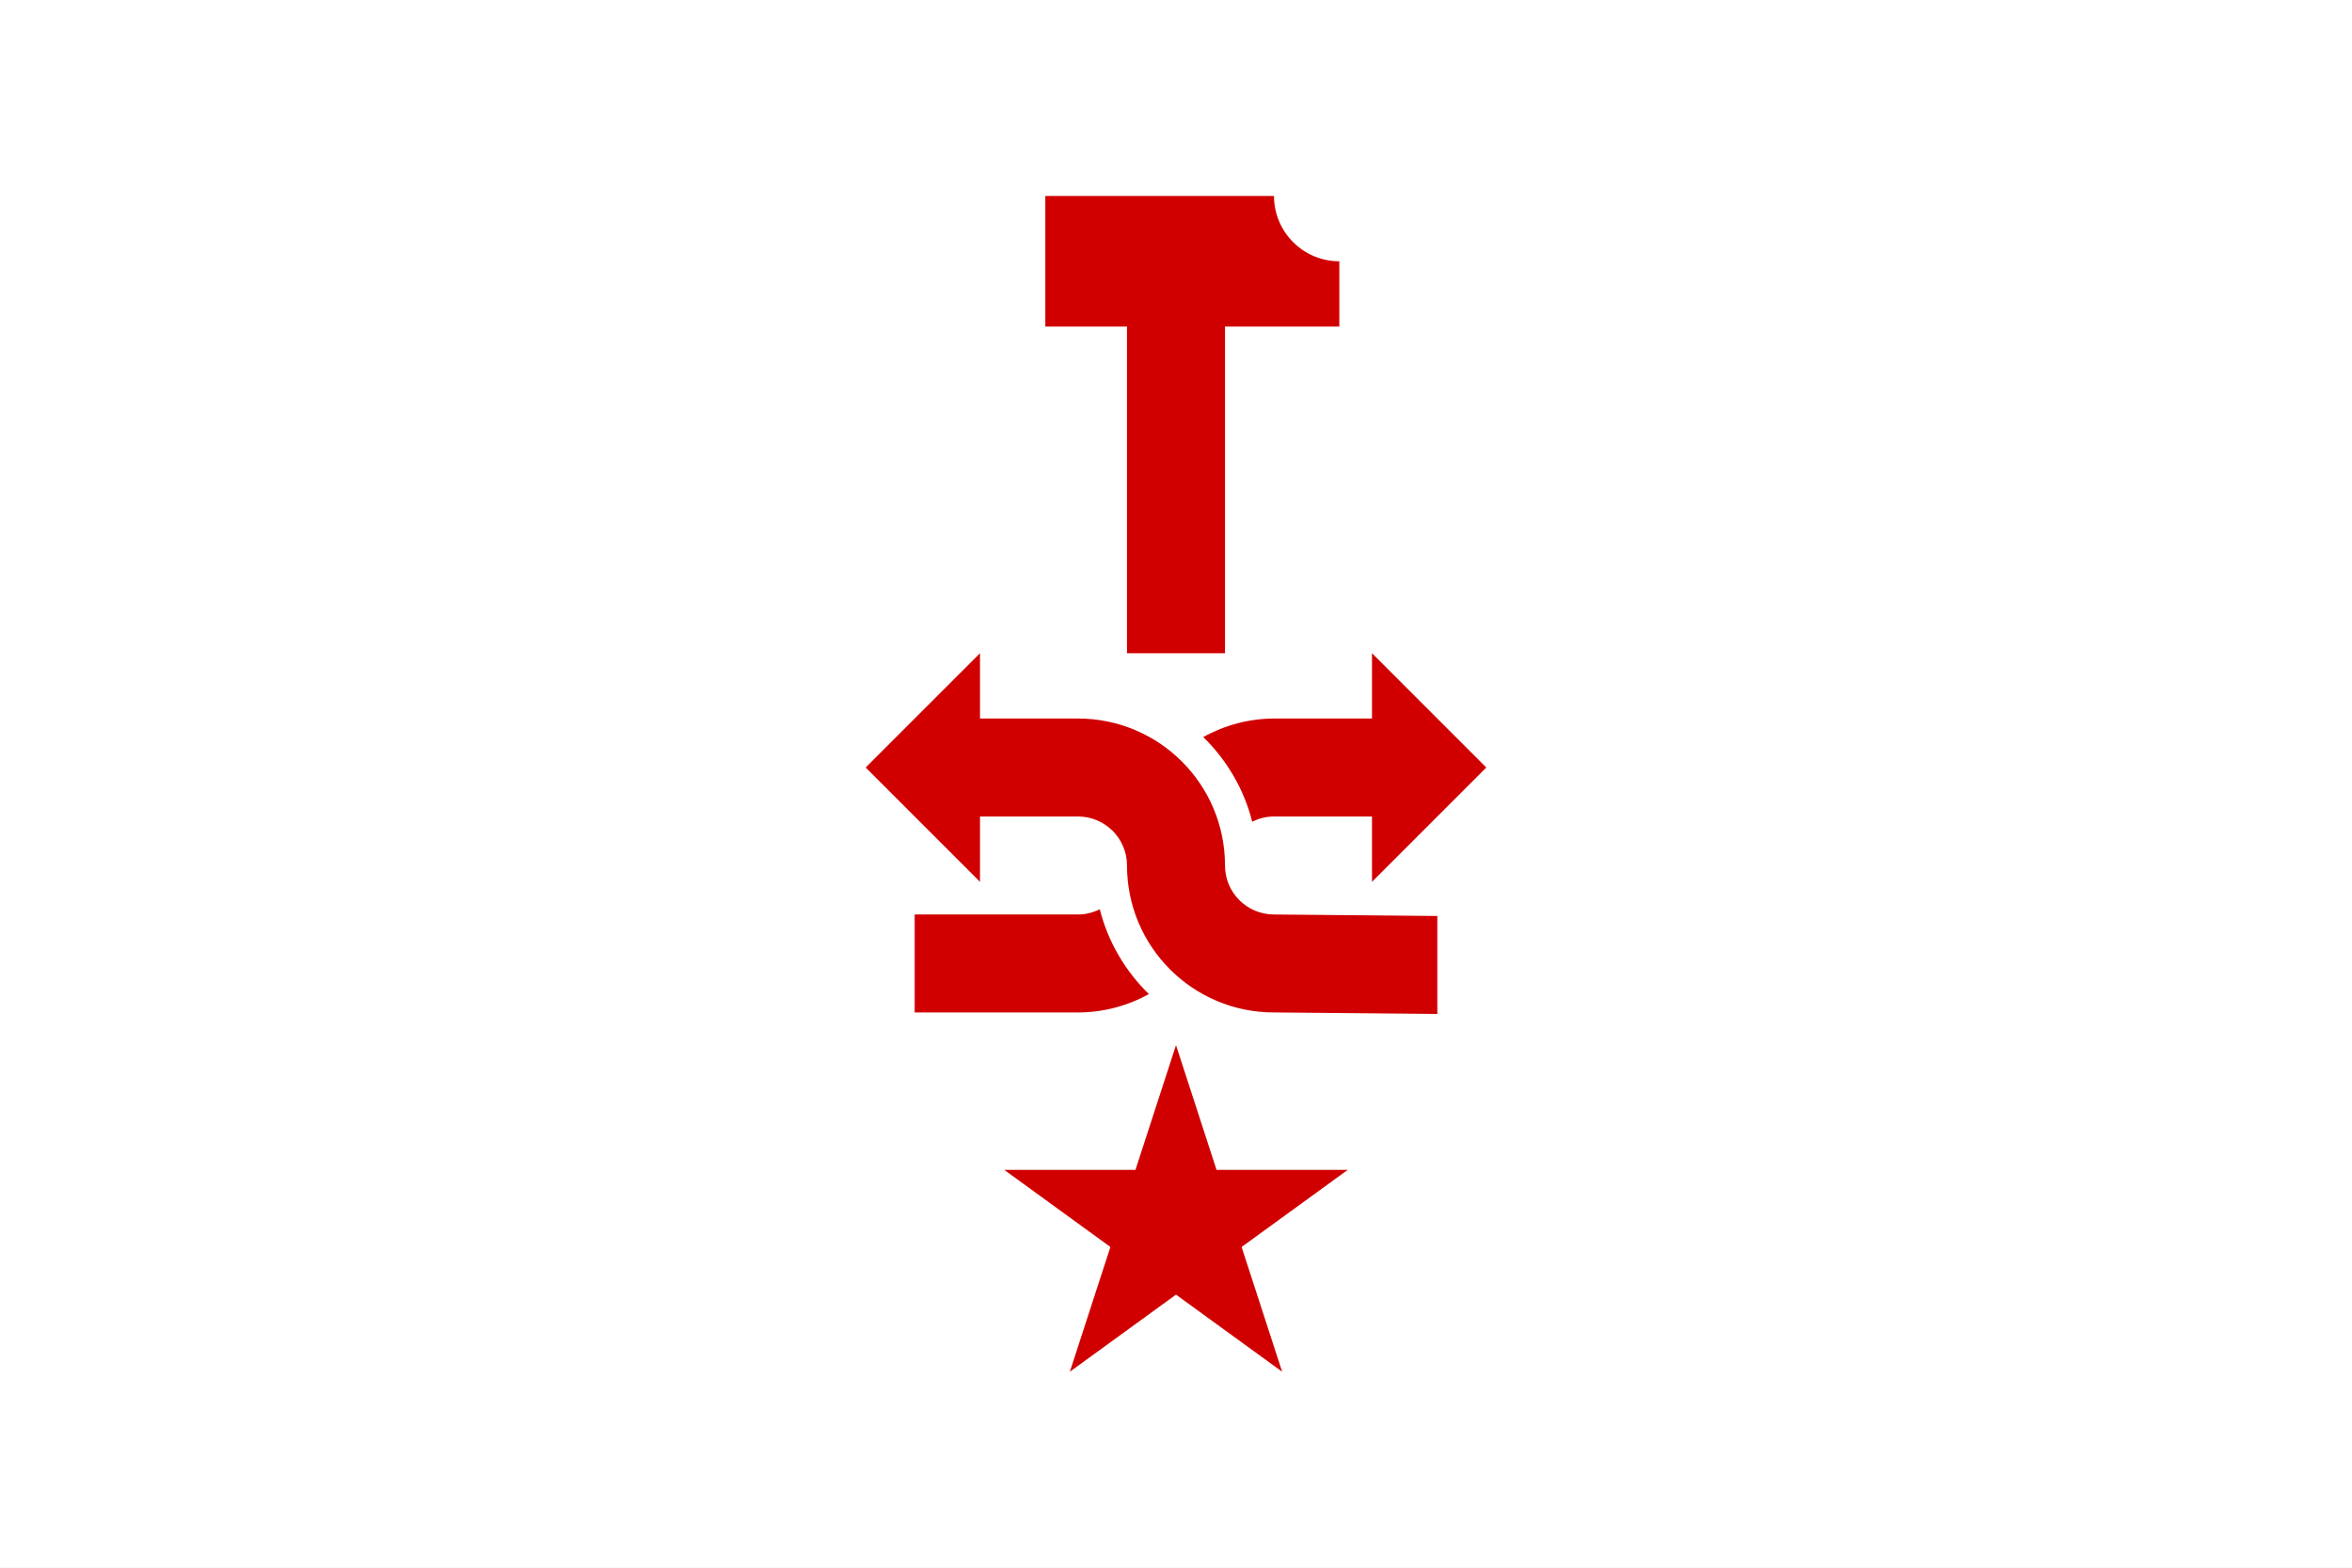
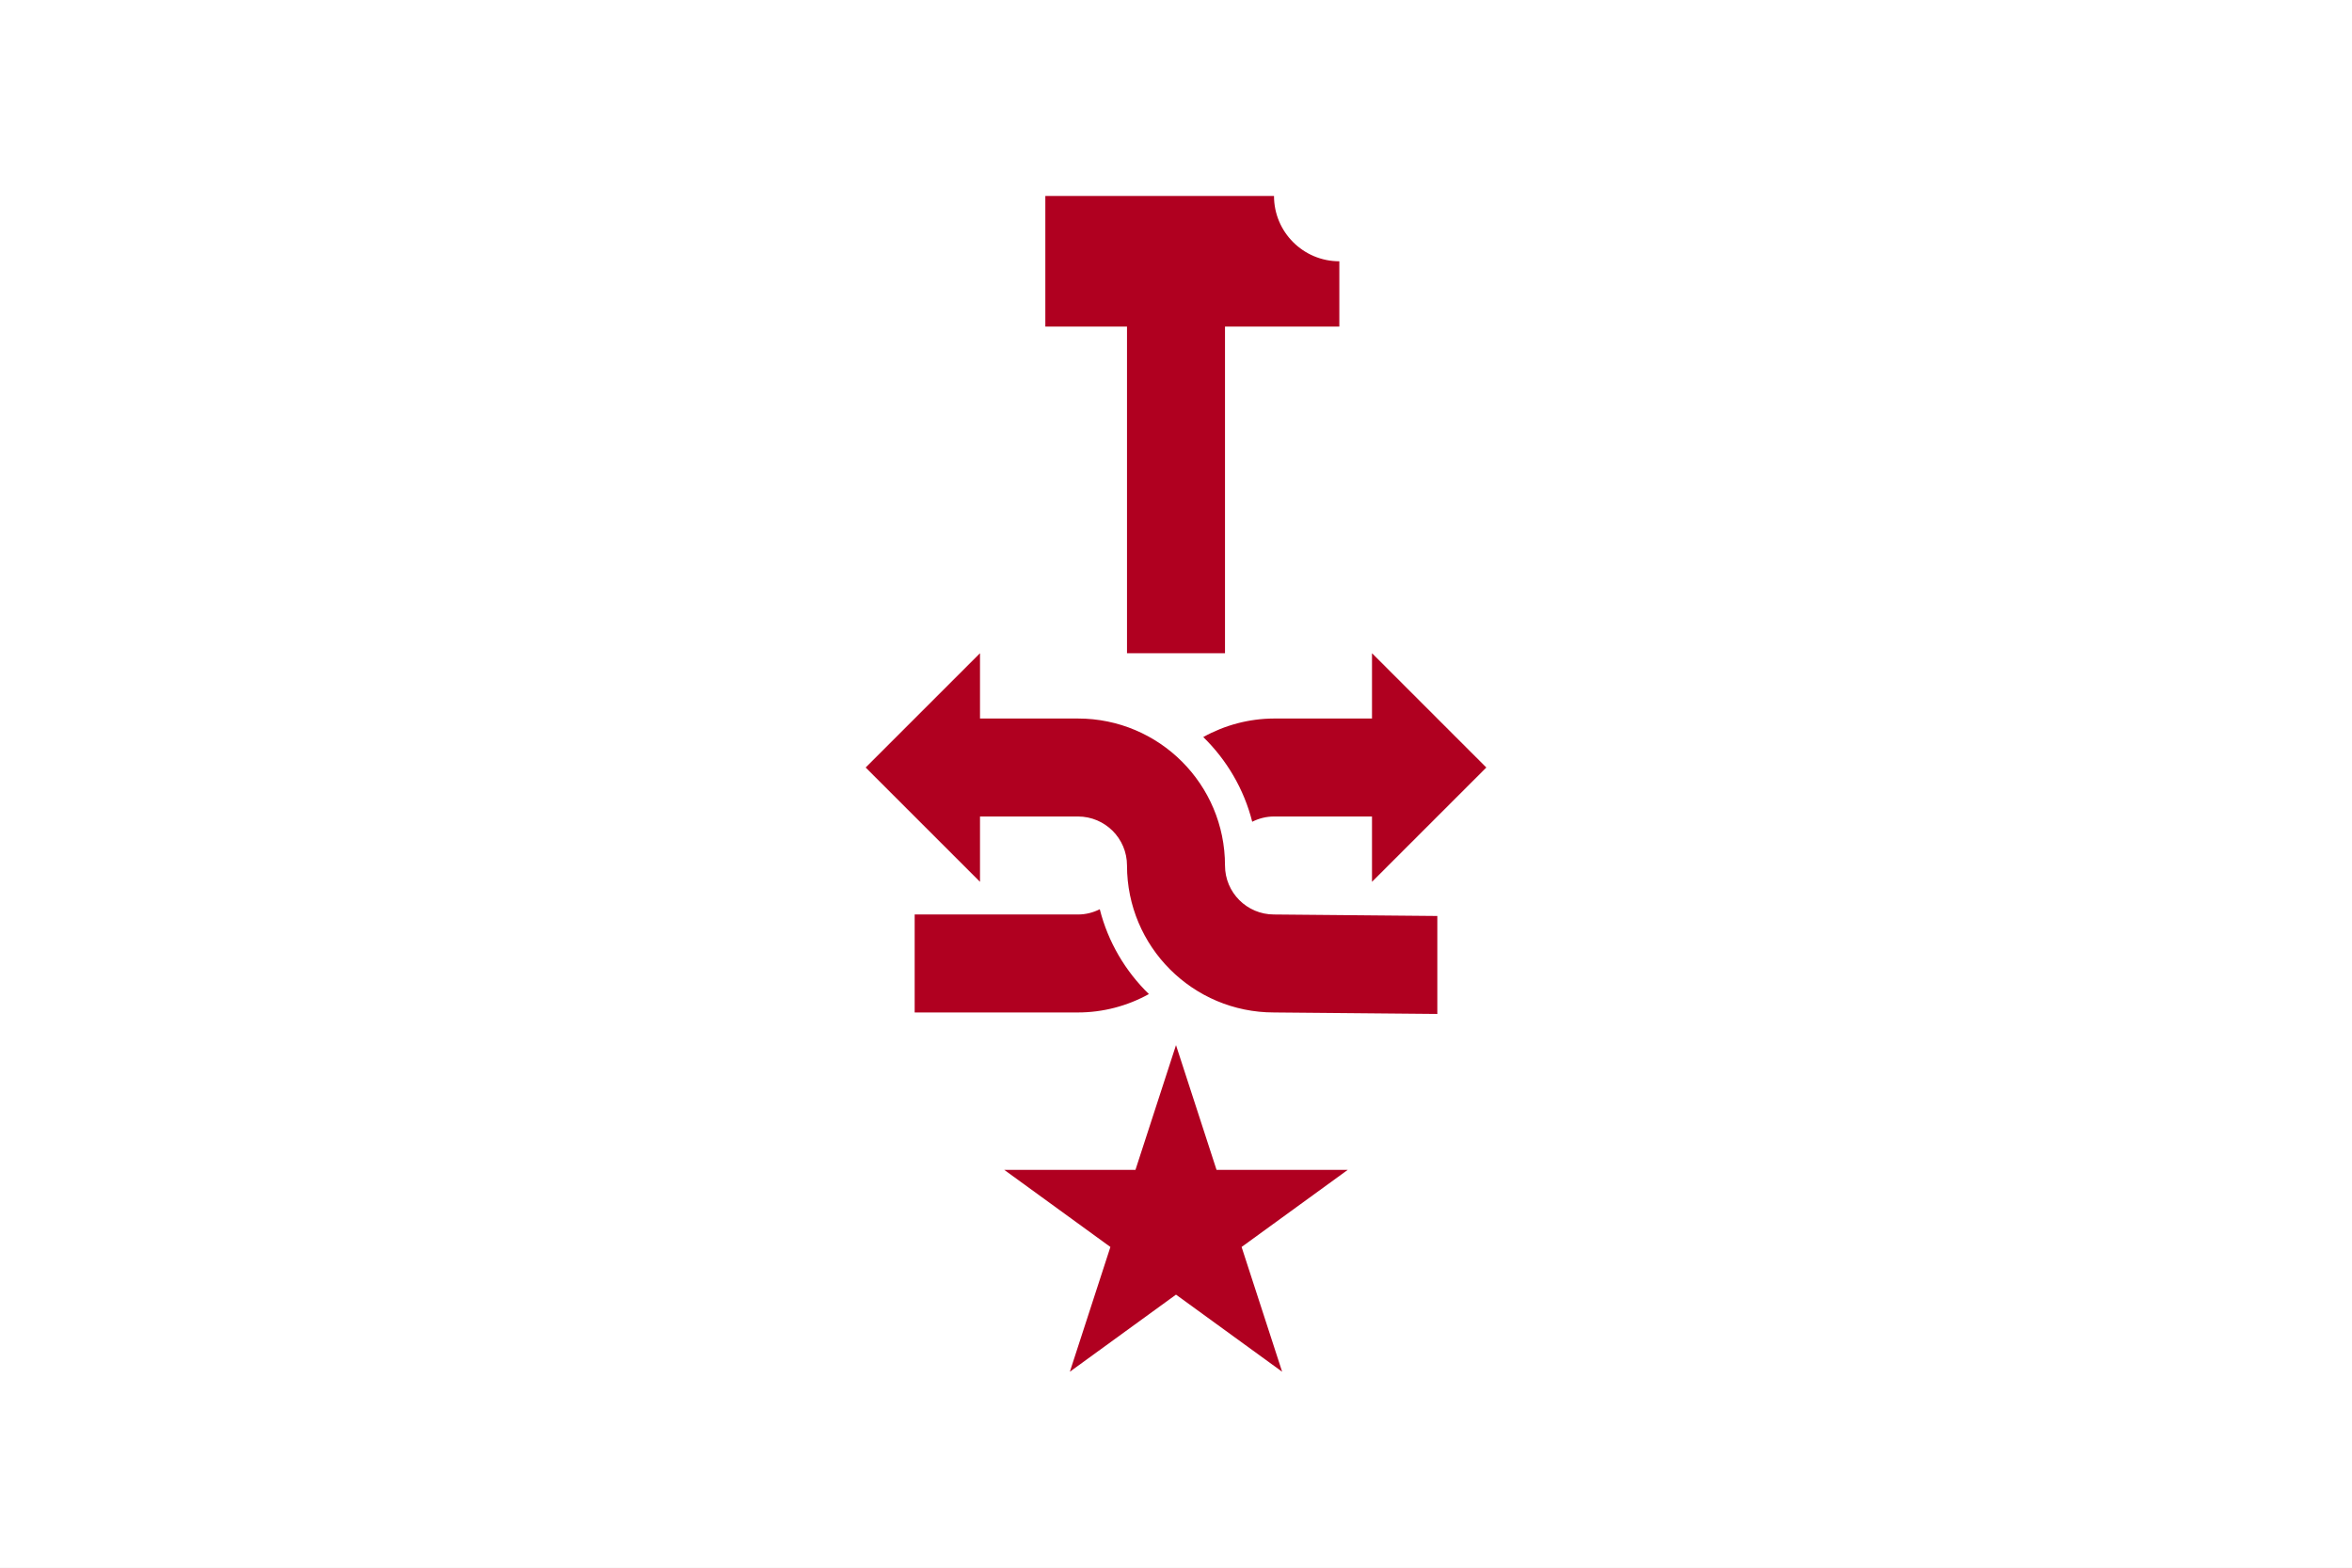
<svg xmlns="http://www.w3.org/2000/svg" xml:space="preserve" id="svg1" width="4608" height="3072" version="1.1" viewBox="0 0 1219.2 812.8">
  <defs id="defs1">
    <style id="style1">.cls-1{fill:#0283c0}.cls-2{fill:#fff}.cls-3{fill:#ef483f}</style>
  </defs>
  <path id="rect1" d="M 1219.2,0 V 812.8 H 0 V 0 Z" style="fill:#fff;fill-opacity:1;fill-rule:evenodd;stroke:none;stroke-width:8.467;stroke-linecap:round;stroke-linejoin:round" />
-   <path id="path4" d="M 541.867 101.6 L 541.867 169.333 L 584.2 169.333 L 584.2 338.667 L 635 338.667 L 635 169.333 L 694.267 169.333 L 694.267 135.467 C 675.563 135.467 660.4 120.304 660.4 101.6 L 541.867 101.6 z M 508 338.667 L 448.733 397.933 L 508 457.2 L 508 423.333 L 558.8 423.333 C 572.828 423.333 584.2 434.705 584.2 448.733 C 584.2 490.817 618.316 524.933 660.4 524.933 L 745.067 525.709 L 745.067 474.909 L 660.4 474.133 C 646.372 474.133 635 462.761 635 448.733 C 635 406.649 600.884 372.533 558.8 372.533 L 508 372.533 L 508 338.667 z M 711.2 338.667 L 711.2 372.533 L 660.4 372.533 C 647.465 372.577 634.874 375.944 623.729 382.14 C 635.884 393.997 644.836 409.117 649.113 426.057 C 652.509 424.337 656.325 423.333 660.4 423.333 L 711.2 423.333 L 711.2 457.2 L 770.467 397.933 L 711.2 338.667 z M 570.089 471.408 C 566.692 473.129 562.876 474.133 558.8 474.133 L 474.133 474.133 L 474.133 524.933 L 558.8 524.933 C 571.757 524.925 584.375 521.581 595.548 515.397 C 583.355 503.53 574.374 488.383 570.089 471.408 z M 609.6 541.867 L 588.584 606.546 L 520.576 606.546 L 575.595 646.521 L 554.58 711.2 L 609.6 671.226 L 664.62 711.2 L 643.605 646.521 L 698.624 606.546 L 630.616 606.546 L 609.6 541.867 z" style="fill:#d00000;stroke-width:33.867;stroke-miterlimit:128;paint-order:stroke fill markers" />
+   <path id="path4" d="M 541.867 101.6 L 541.867 169.333 L 584.2 169.333 L 584.2 338.667 L 635 338.667 L 635 169.333 L 694.267 169.333 L 694.267 135.467 C 675.563 135.467 660.4 120.304 660.4 101.6 L 541.867 101.6 z M 508 338.667 L 448.733 397.933 L 508 457.2 L 508 423.333 L 558.8 423.333 C 572.828 423.333 584.2 434.705 584.2 448.733 C 584.2 490.817 618.316 524.933 660.4 524.933 L 745.067 525.709 L 745.067 474.909 L 660.4 474.133 C 646.372 474.133 635 462.761 635 448.733 C 635 406.649 600.884 372.533 558.8 372.533 L 508 372.533 L 508 338.667 z M 711.2 338.667 L 711.2 372.533 L 660.4 372.533 C 647.465 372.577 634.874 375.944 623.729 382.14 C 635.884 393.997 644.836 409.117 649.113 426.057 C 652.509 424.337 656.325 423.333 660.4 423.333 L 711.2 423.333 L 711.2 457.2 L 770.467 397.933 L 711.2 338.667 z M 570.089 471.408 C 566.692 473.129 562.876 474.133 558.8 474.133 L 474.133 474.133 L 474.133 524.933 L 558.8 524.933 C 571.757 524.925 584.375 521.581 595.548 515.397 C 583.355 503.53 574.374 488.383 570.089 471.408 z M 609.6 541.867 L 588.584 606.546 L 520.576 606.546 L 575.595 646.521 L 554.58 711.2 L 609.6 671.226 L 664.62 711.2 L 643.605 646.521 L 698.624 606.546 L 630.616 606.546 L 609.6 541.867 z" style="fill:#b00020;stroke-width:33.867;stroke-miterlimit:128;paint-order:stroke fill markers;fill-opacity:1" />
</svg>
